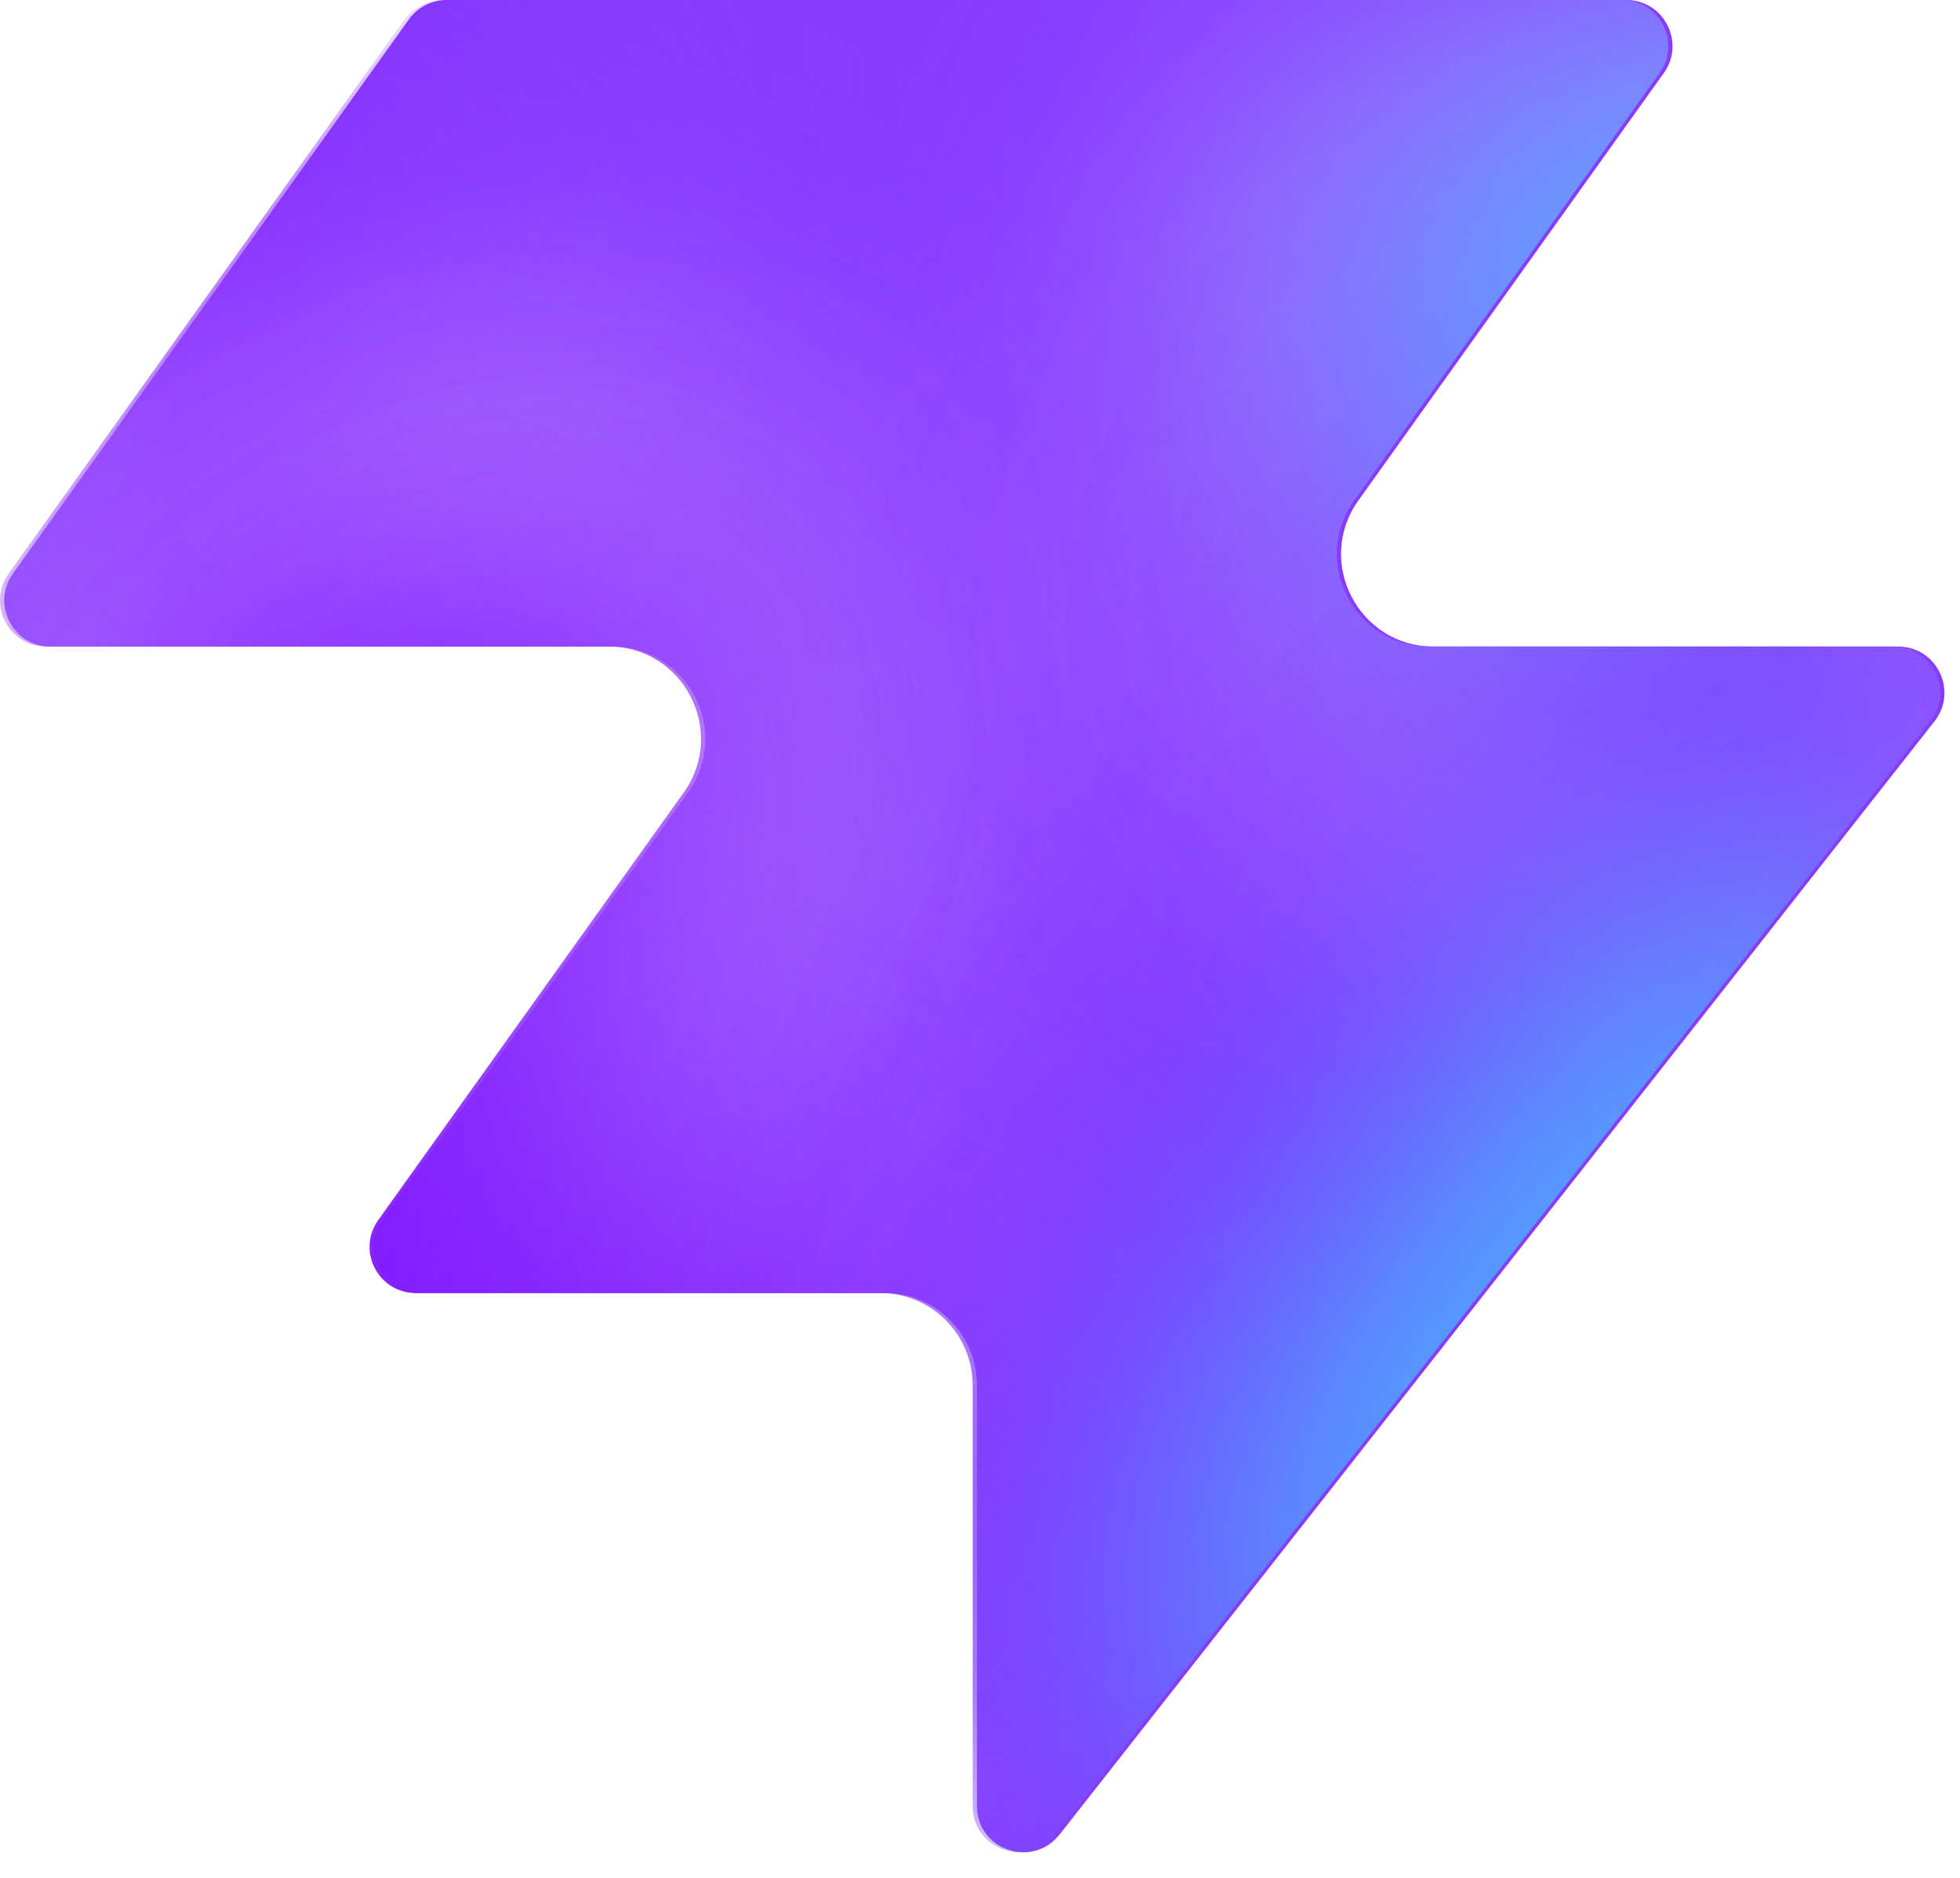
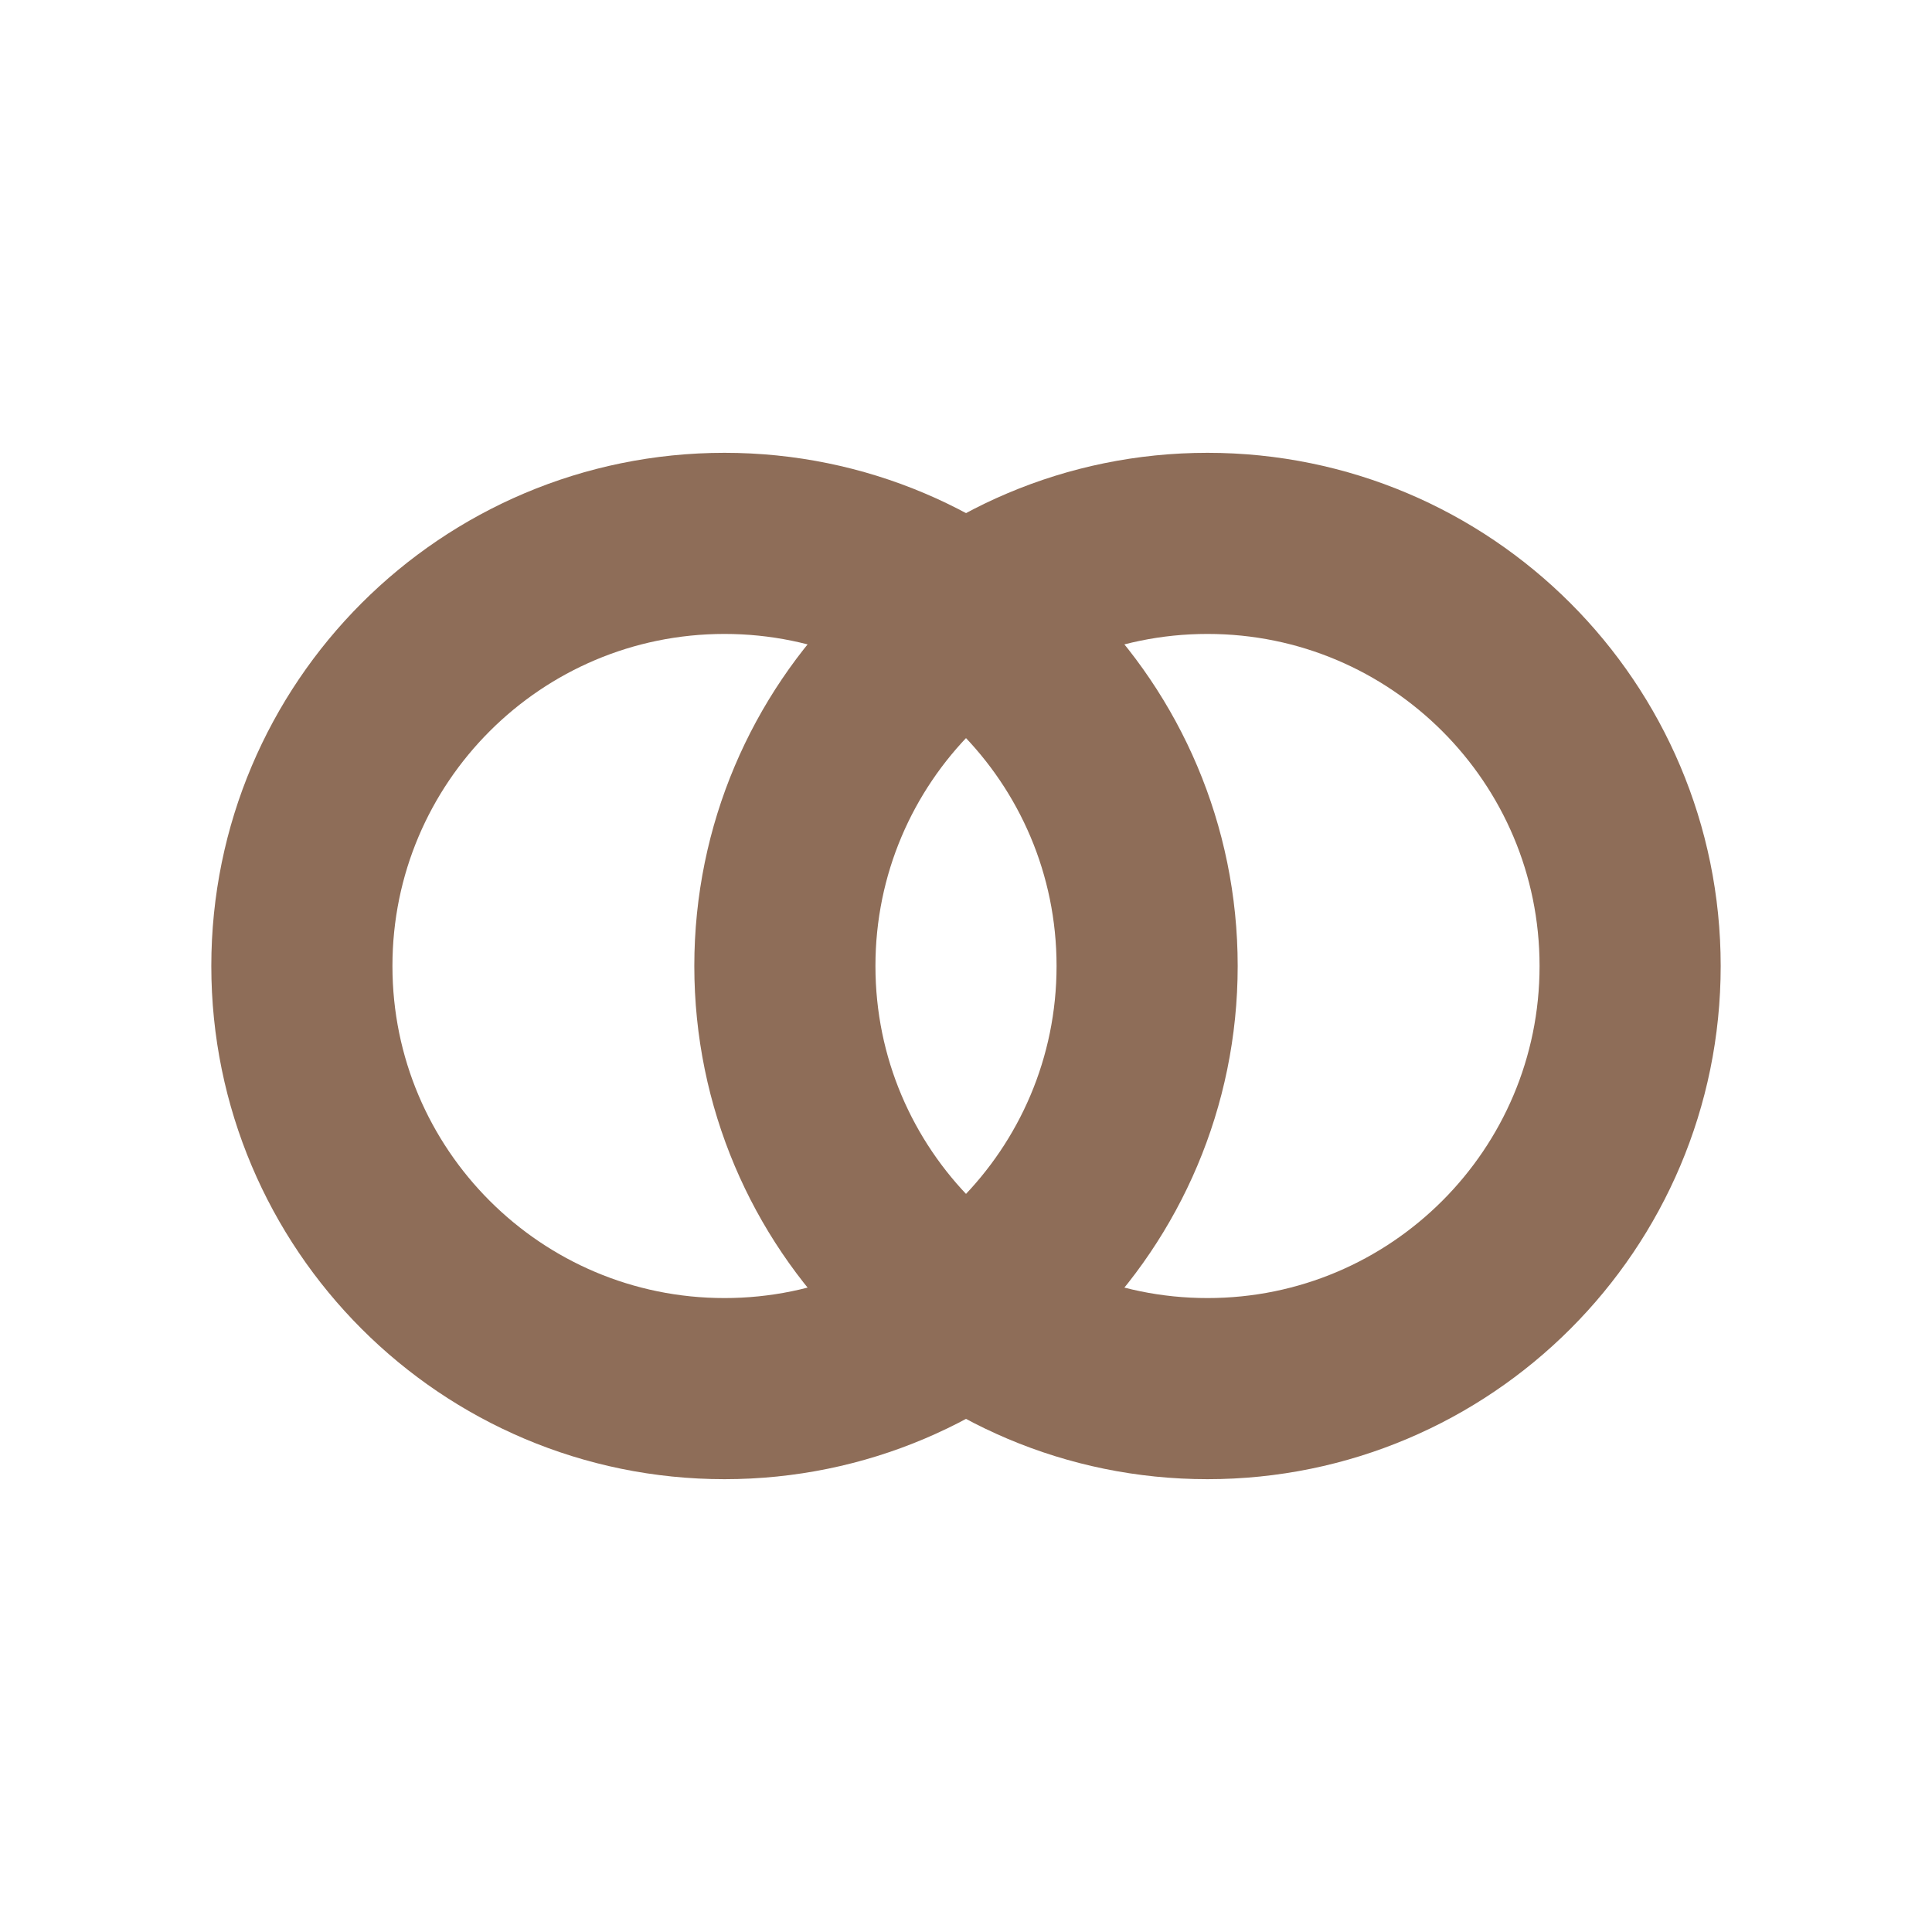
- <svg xmlns="http://www.w3.org/2000/svg" width="48" height="46" fill="none" viewBox="0 0 48 46">
-   <path fill="#863bff" d="M25.946 44.938c-.664.845-2.021.375-2.021-.698V33.937a2.26 2.26 0 0 0-2.262-2.262H10.287c-.92 0-1.456-1.04-.92-1.788l7.48-10.471c1.07-1.497 0-3.578-1.842-3.578H1.237c-.92 0-1.456-1.04-.92-1.788L10.013.474c.214-.297.556-.474.92-.474h28.894c.92 0 1.456 1.04.92 1.788l-7.48 10.471c-1.07 1.498 0 3.579 1.842 3.579h11.377c.943 0 1.473 1.088.89 1.83L25.947 44.94z" style="fill:#863bff;fill:color(display-p3 .525 .23 1);fill-opacity:1" />
-   <mask id="a" width="48" height="46" x="0" y="0" maskUnits="userSpaceOnUse" style="mask-type:alpha">
-     <path fill="#000" d="M25.842 44.938c-.664.844-2.021.375-2.021-.698V33.937a2.26 2.26 0 0 0-2.262-2.262H10.183c-.92 0-1.456-1.04-.92-1.788l7.48-10.471c1.07-1.498 0-3.579-1.842-3.579H1.133c-.92 0-1.456-1.04-.92-1.787L9.91.473c.214-.297.556-.474.92-.474h28.894c.92 0 1.456 1.04.92 1.788l-7.48 10.471c-1.07 1.498 0 3.578 1.842 3.578h11.377c.943 0 1.473 1.088.89 1.832L25.843 44.94z" style="fill:#000;fill-opacity:1" />
-   </mask>
-   <g mask="url(#a)">
-     <g filter="url(#b)">
-       <ellipse cx="5.508" cy="14.704" fill="#ede6ff" rx="5.508" ry="14.704" style="fill:#ede6ff;fill:color(display-p3 .927 .903 1);fill-opacity:1" transform="matrix(.00324 1 1 -.00324 -4.47 31.516)" />
-     </g>
-     <g filter="url(#c)">
-       <ellipse cx="10.399" cy="29.851" fill="#ede6ff" rx="10.399" ry="29.851" style="fill:#ede6ff;fill:color(display-p3 .927 .903 1);fill-opacity:1" transform="matrix(.00324 1 1 -.00324 -39.328 7.883)" />
-     </g>
-     <g filter="url(#d)">
-       <ellipse cx="5.508" cy="30.487" fill="#7e14ff" rx="5.508" ry="30.487" style="fill:#7e14ff;fill:color(display-p3 .492 .077 1);fill-opacity:1" transform="rotate(89.814 -25.913 -14.639)scale(1 -1)" />
-     </g>
-     <g filter="url(#e)">
-       <ellipse cx="5.508" cy="30.599" fill="#7e14ff" rx="5.508" ry="30.599" style="fill:#7e14ff;fill:color(display-p3 .492 .077 1);fill-opacity:1" transform="rotate(89.814 -32.644 -3.334)scale(1 -1)" />
-     </g>
-     <g filter="url(#f)">
-       <ellipse cx="5.508" cy="30.599" fill="#7e14ff" rx="5.508" ry="30.599" style="fill:#7e14ff;fill:color(display-p3 .492 .077 1);fill-opacity:1" transform="matrix(.00324 1 1 -.00324 -34.34 30.47)" />
-     </g>
-     <g filter="url(#g)">
-       <ellipse cx="14.072" cy="22.078" fill="#ede6ff" rx="14.072" ry="22.078" style="fill:#ede6ff;fill:color(display-p3 .927 .903 1);fill-opacity:1" transform="rotate(93.35 24.506 48.493)scale(-1 1)" />
-     </g>
-     <g filter="url(#h)">
-       <ellipse cx="3.47" cy="21.501" fill="#7e14ff" rx="3.47" ry="21.501" style="fill:#7e14ff;fill:color(display-p3 .492 .077 1);fill-opacity:1" transform="rotate(89.009 28.708 47.59)scale(-1 1)" />
-     </g>
-     <g filter="url(#i)">
-       <ellipse cx="3.47" cy="21.501" fill="#7e14ff" rx="3.47" ry="21.501" style="fill:#7e14ff;fill:color(display-p3 .492 .077 1);fill-opacity:1" transform="rotate(89.009 28.708 47.59)scale(-1 1)" />
-     </g>
-     <g filter="url(#j)">
-       <ellipse cx=".387" cy="8.972" fill="#7e14ff" rx="4.407" ry="29.108" style="fill:#7e14ff;fill:color(display-p3 .492 .077 1);fill-opacity:1" transform="rotate(39.51 .387 8.972)" />
-     </g>
-     <g filter="url(#k)">
-       <ellipse cx="47.523" cy="-6.092" fill="#7e14ff" rx="4.407" ry="29.108" style="fill:#7e14ff;fill:color(display-p3 .492 .077 1);fill-opacity:1" transform="rotate(37.892 47.523 -6.092)" />
-     </g>
-     <g filter="url(#l)">
-       <ellipse cx="41.412" cy="6.333" fill="#47bfff" rx="5.971" ry="9.665" style="fill:#47bfff;fill:color(display-p3 .28 .748 1);fill-opacity:1" transform="rotate(37.892 41.412 6.333)" />
-     </g>
-     <g filter="url(#m)">
-       <ellipse cx="-1.879" cy="38.332" fill="#7e14ff" rx="4.407" ry="29.108" style="fill:#7e14ff;fill:color(display-p3 .492 .077 1);fill-opacity:1" transform="rotate(37.892 -1.88 38.332)" />
-     </g>
-     <g filter="url(#n)">
-       <ellipse cx="-1.879" cy="38.332" fill="#7e14ff" rx="4.407" ry="29.108" style="fill:#7e14ff;fill:color(display-p3 .492 .077 1);fill-opacity:1" transform="rotate(37.892 -1.88 38.332)" />
-     </g>
-     <g filter="url(#o)">
-       <ellipse cx="35.651" cy="29.907" fill="#7e14ff" rx="4.407" ry="29.108" style="fill:#7e14ff;fill:color(display-p3 .492 .077 1);fill-opacity:1" transform="rotate(37.892 35.651 29.907)" />
-     </g>
-     <g filter="url(#p)">
-       <ellipse cx="38.418" cy="32.4" fill="#47bfff" rx="5.971" ry="15.297" style="fill:#47bfff;fill:color(display-p3 .28 .748 1);fill-opacity:1" transform="rotate(37.892 38.418 32.4)" />
-     </g>
-   </g>
-   <defs>
-     <filter id="b" width="60.045" height="41.654" x="-19.77" y="16.149" color-interpolation-filters="sRGB" filterUnits="userSpaceOnUse">
-       <feFlood flood-opacity="0" result="BackgroundImageFix" />
-       <feBlend in="SourceGraphic" in2="BackgroundImageFix" result="shape" />
-       <feGaussianBlur result="effect1_foregroundBlur_2002_17158" stdDeviation="7.659" />
-     </filter>
-     <filter id="c" width="90.34" height="51.437" x="-54.613" y="-7.533" color-interpolation-filters="sRGB" filterUnits="userSpaceOnUse">
-       <feFlood flood-opacity="0" result="BackgroundImageFix" />
-       <feBlend in="SourceGraphic" in2="BackgroundImageFix" result="shape" />
-       <feGaussianBlur result="effect1_foregroundBlur_2002_17158" stdDeviation="7.659" />
-     </filter>
-     <filter id="d" width="79.355" height="29.4" x="-49.64" y="2.03" color-interpolation-filters="sRGB" filterUnits="userSpaceOnUse">
-       <feFlood flood-opacity="0" result="BackgroundImageFix" />
-       <feBlend in="SourceGraphic" in2="BackgroundImageFix" result="shape" />
-       <feGaussianBlur result="effect1_foregroundBlur_2002_17158" stdDeviation="4.596" />
-     </filter>
-     <filter id="e" width="79.579" height="29.4" x="-45.045" y="20.029" color-interpolation-filters="sRGB" filterUnits="userSpaceOnUse">
-       <feFlood flood-opacity="0" result="BackgroundImageFix" />
-       <feBlend in="SourceGraphic" in2="BackgroundImageFix" result="shape" />
-       <feGaussianBlur result="effect1_foregroundBlur_2002_17158" stdDeviation="4.596" />
-     </filter>
-     <filter id="f" width="79.579" height="29.4" x="-43.513" y="21.178" color-interpolation-filters="sRGB" filterUnits="userSpaceOnUse">
-       <feFlood flood-opacity="0" result="BackgroundImageFix" />
-       <feBlend in="SourceGraphic" in2="BackgroundImageFix" result="shape" />
-       <feGaussianBlur result="effect1_foregroundBlur_2002_17158" stdDeviation="4.596" />
-     </filter>
-     <filter id="g" width="74.749" height="58.852" x="15.756" y="-17.901" color-interpolation-filters="sRGB" filterUnits="userSpaceOnUse">
-       <feFlood flood-opacity="0" result="BackgroundImageFix" />
-       <feBlend in="SourceGraphic" in2="BackgroundImageFix" result="shape" />
-       <feGaussianBlur result="effect1_foregroundBlur_2002_17158" stdDeviation="7.659" />
-     </filter>
-     <filter id="h" width="61.377" height="25.362" x="23.548" y="2.284" color-interpolation-filters="sRGB" filterUnits="userSpaceOnUse">
-       <feFlood flood-opacity="0" result="BackgroundImageFix" />
-       <feBlend in="SourceGraphic" in2="BackgroundImageFix" result="shape" />
-       <feGaussianBlur result="effect1_foregroundBlur_2002_17158" stdDeviation="4.596" />
-     </filter>
-     <filter id="i" width="61.377" height="25.362" x="23.548" y="2.284" color-interpolation-filters="sRGB" filterUnits="userSpaceOnUse">
-       <feFlood flood-opacity="0" result="BackgroundImageFix" />
-       <feBlend in="SourceGraphic" in2="BackgroundImageFix" result="shape" />
-       <feGaussianBlur result="effect1_foregroundBlur_2002_17158" stdDeviation="4.596" />
-     </filter>
-     <filter id="j" width="56.045" height="63.649" x="-27.636" y="-22.853" color-interpolation-filters="sRGB" filterUnits="userSpaceOnUse">
-       <feFlood flood-opacity="0" result="BackgroundImageFix" />
-       <feBlend in="SourceGraphic" in2="BackgroundImageFix" result="shape" />
-       <feGaussianBlur result="effect1_foregroundBlur_2002_17158" stdDeviation="4.596" />
-     </filter>
-     <filter id="k" width="54.814" height="64.646" x="20.116" y="-38.415" color-interpolation-filters="sRGB" filterUnits="userSpaceOnUse">
-       <feFlood flood-opacity="0" result="BackgroundImageFix" />
-       <feBlend in="SourceGraphic" in2="BackgroundImageFix" result="shape" />
-       <feGaussianBlur result="effect1_foregroundBlur_2002_17158" stdDeviation="4.596" />
-     </filter>
-     <filter id="l" width="33.541" height="35.313" x="24.641" y="-11.323" color-interpolation-filters="sRGB" filterUnits="userSpaceOnUse">
-       <feFlood flood-opacity="0" result="BackgroundImageFix" />
-       <feBlend in="SourceGraphic" in2="BackgroundImageFix" result="shape" />
-       <feGaussianBlur result="effect1_foregroundBlur_2002_17158" stdDeviation="4.596" />
-     </filter>
-     <filter id="m" width="54.814" height="64.646" x="-29.286" y="6.009" color-interpolation-filters="sRGB" filterUnits="userSpaceOnUse">
-       <feFlood flood-opacity="0" result="BackgroundImageFix" />
-       <feBlend in="SourceGraphic" in2="BackgroundImageFix" result="shape" />
-       <feGaussianBlur result="effect1_foregroundBlur_2002_17158" stdDeviation="4.596" />
-     </filter>
-     <filter id="n" width="54.814" height="64.646" x="-29.286" y="6.009" color-interpolation-filters="sRGB" filterUnits="userSpaceOnUse">
-       <feFlood flood-opacity="0" result="BackgroundImageFix" />
-       <feBlend in="SourceGraphic" in2="BackgroundImageFix" result="shape" />
-       <feGaussianBlur result="effect1_foregroundBlur_2002_17158" stdDeviation="4.596" />
-     </filter>
-     <filter id="o" width="54.814" height="64.646" x="8.244" y="-2.416" color-interpolation-filters="sRGB" filterUnits="userSpaceOnUse">
-       <feFlood flood-opacity="0" result="BackgroundImageFix" />
-       <feBlend in="SourceGraphic" in2="BackgroundImageFix" result="shape" />
-       <feGaussianBlur result="effect1_foregroundBlur_2002_17158" stdDeviation="4.596" />
-     </filter>
-     <filter id="p" width="39.409" height="43.623" x="18.713" y="10.588" color-interpolation-filters="sRGB" filterUnits="userSpaceOnUse">
-       <feFlood flood-opacity="0" result="BackgroundImageFix" />
-       <feBlend in="SourceGraphic" in2="BackgroundImageFix" result="shape" />
-       <feGaussianBlur result="effect1_foregroundBlur_2002_17158" stdDeviation="4.596" />
-     </filter>
-   </defs>
+ <svg xmlns="http://www.w3.org/2000/svg" width="64" height="64" viewBox="0 0 64 64" fill="none">
+   <circle cx="24" cy="32" r="14" stroke="#8E6D58" stroke-width="6" />
+   <circle cx="40" cy="32" r="14" stroke="#8E6D58" stroke-width="6" />
</svg>
